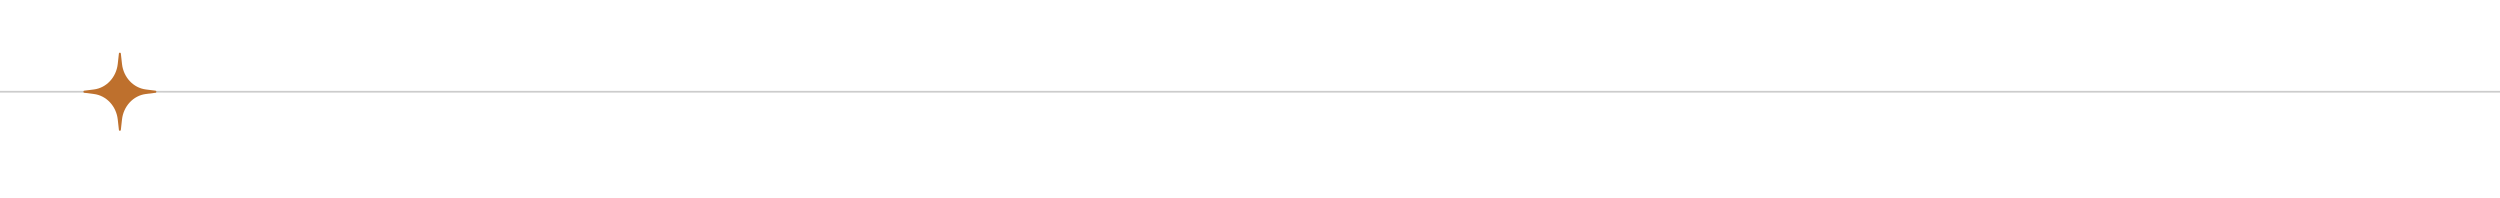
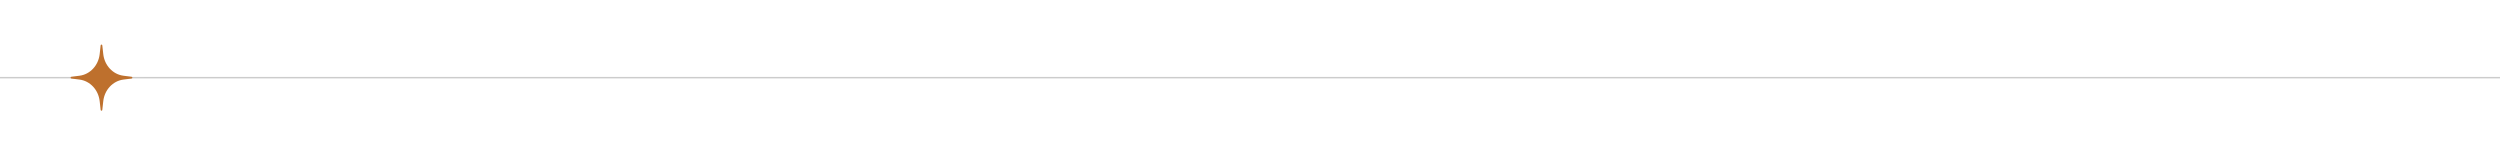
- <svg xmlns="http://www.w3.org/2000/svg" width="1439" height="113.6" viewBox="0 0 1439 113.6" fill="none">
+ <svg xmlns="http://www.w3.org/2000/svg" width="1700" height="113.6" viewBox="0 0 1700 113.6" fill="none">
  <defs>
-     <filter id="filter_84_144_dd" x="13.699" y="0" width="110.602" height="113.6" filterUnits="userSpaceOnUse" color-interpolation-filters="sRGB">
+     <filter id="filter_84_144_dd" x="13.699" y="0" width="100%" height="113.6" filterUnits="userSpaceOnUse" color-interpolation-filters="sRGB">
      <feFlood flood-opacity="0" result="BackgroundImageFix" />
      <feColorMatrix in="SourceAlpha" type="matrix" values="0 0 0 0 0 0 0 0 0 0 0 0 0 0 0 0 0 0 127 0" result="hardAlpha" />
      <feOffset dx="0" dy="4" />
      <feGaussianBlur stdDeviation="11.433" />
      <feComposite in2="hardAlpha" operator="out" k2="-1" k3="1" />
      <feColorMatrix type="matrix" values="0 0 0 0 1 0 0 0 0 1 0 0 0 0 1 0 0 0 0.25 0" />
      <feBlend mode="normal" in2="BackgroundImageFix" result="effect_dropShadow_1" />
      <feBlend mode="normal" in="SourceGraphic" in2="effect_dropShadow_1" result="shape" />
    </filter>
  </defs>
-   <line id="Line" x1="0" y1="52.8" x2="1439" y2="52.8" stroke="#000000" stroke-opacity="0.2" stroke-width="1" />
+   <line id="Line" x1="0" y1="52.8" x2="1700" y2="52.8" stroke="#000000" stroke-opacity="0.2" stroke-width="1" />
  <g filter="url(#filter_84_144_dd)">
    <path id="Soft Star" d="M68.439 30.834C68.518 30.122 69.482 30.122 69.561 30.834L70.221 36.8C71.074 44.504 76.744 50.578 83.934 51.492L89.502 52.2C90.166 52.284 90.166 53.316 89.502 53.4L83.934 54.108C76.744 55.023 71.074 61.096 70.221 68.8L69.561 74.766C69.482 75.478 68.518 75.478 68.439 74.766L67.779 68.8C66.926 61.096 61.256 55.023 54.066 54.108L48.498 53.4C47.834 53.316 47.834 52.284 48.498 52.2L54.066 51.492C61.256 50.578 66.926 44.504 67.779 36.8L68.439 30.834Z" fill="#BE702D" fill-opacity="1" fill-rule="nonzero" />
  </g>
</svg>
